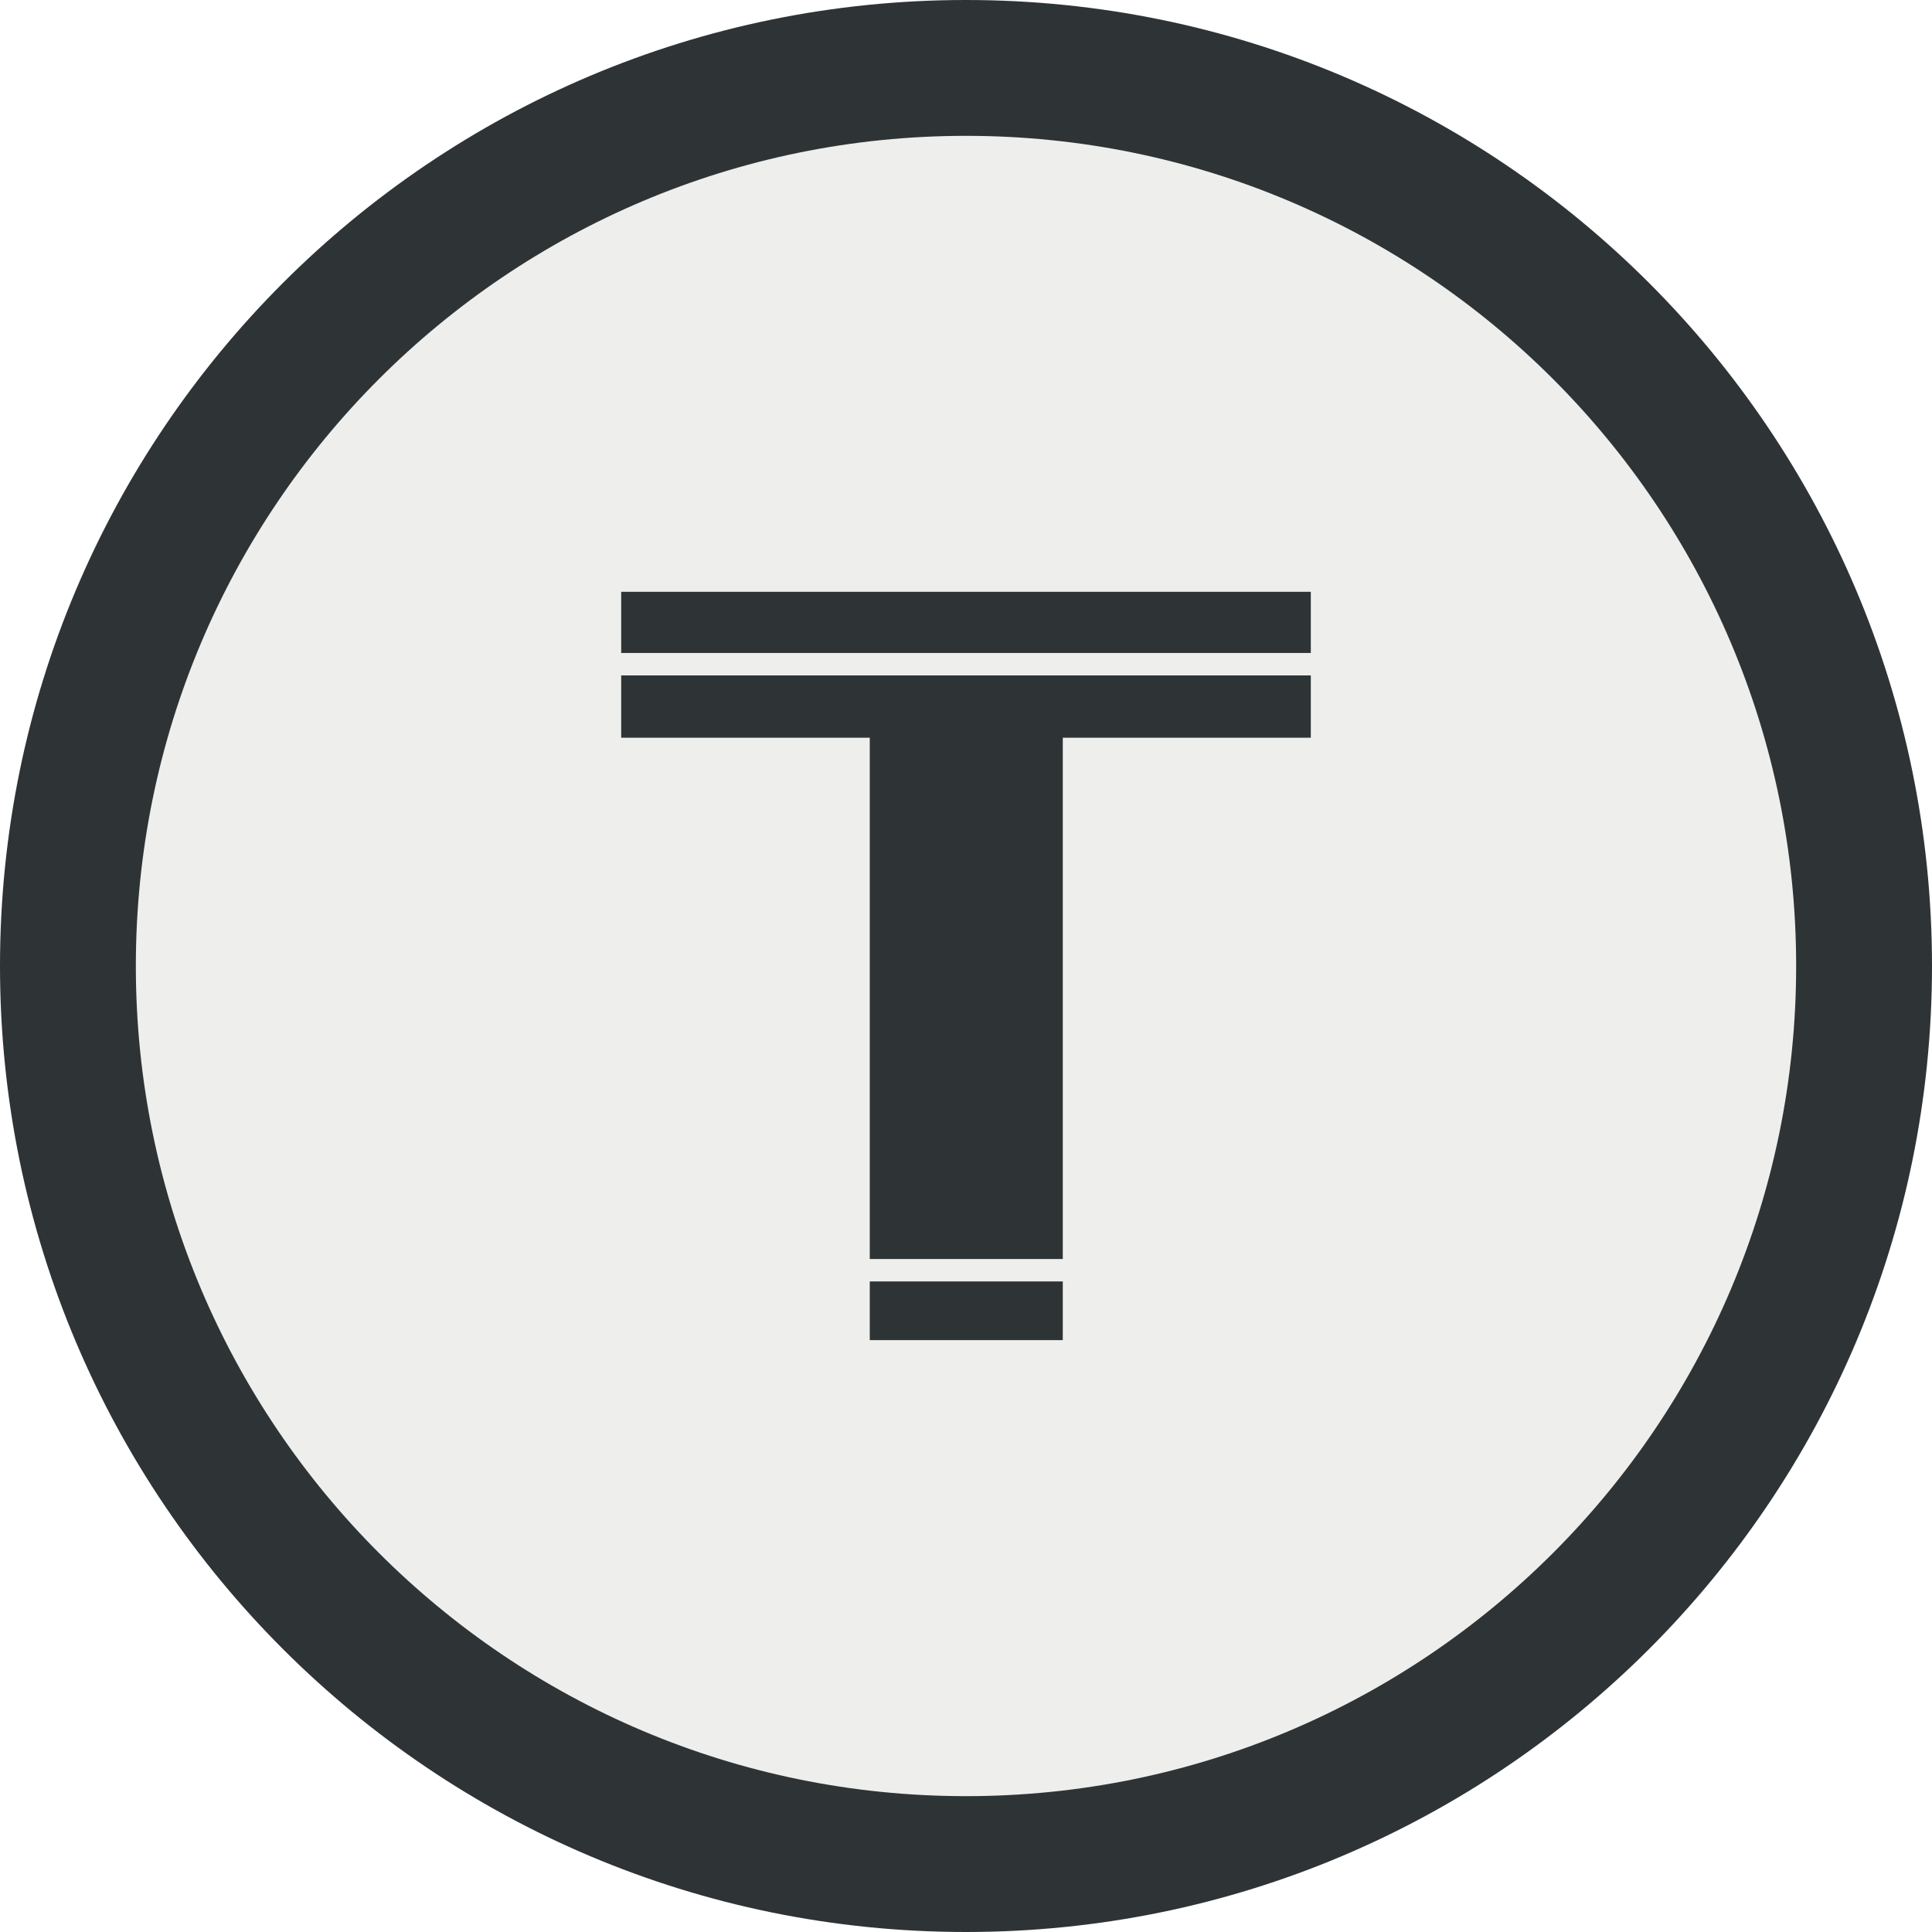
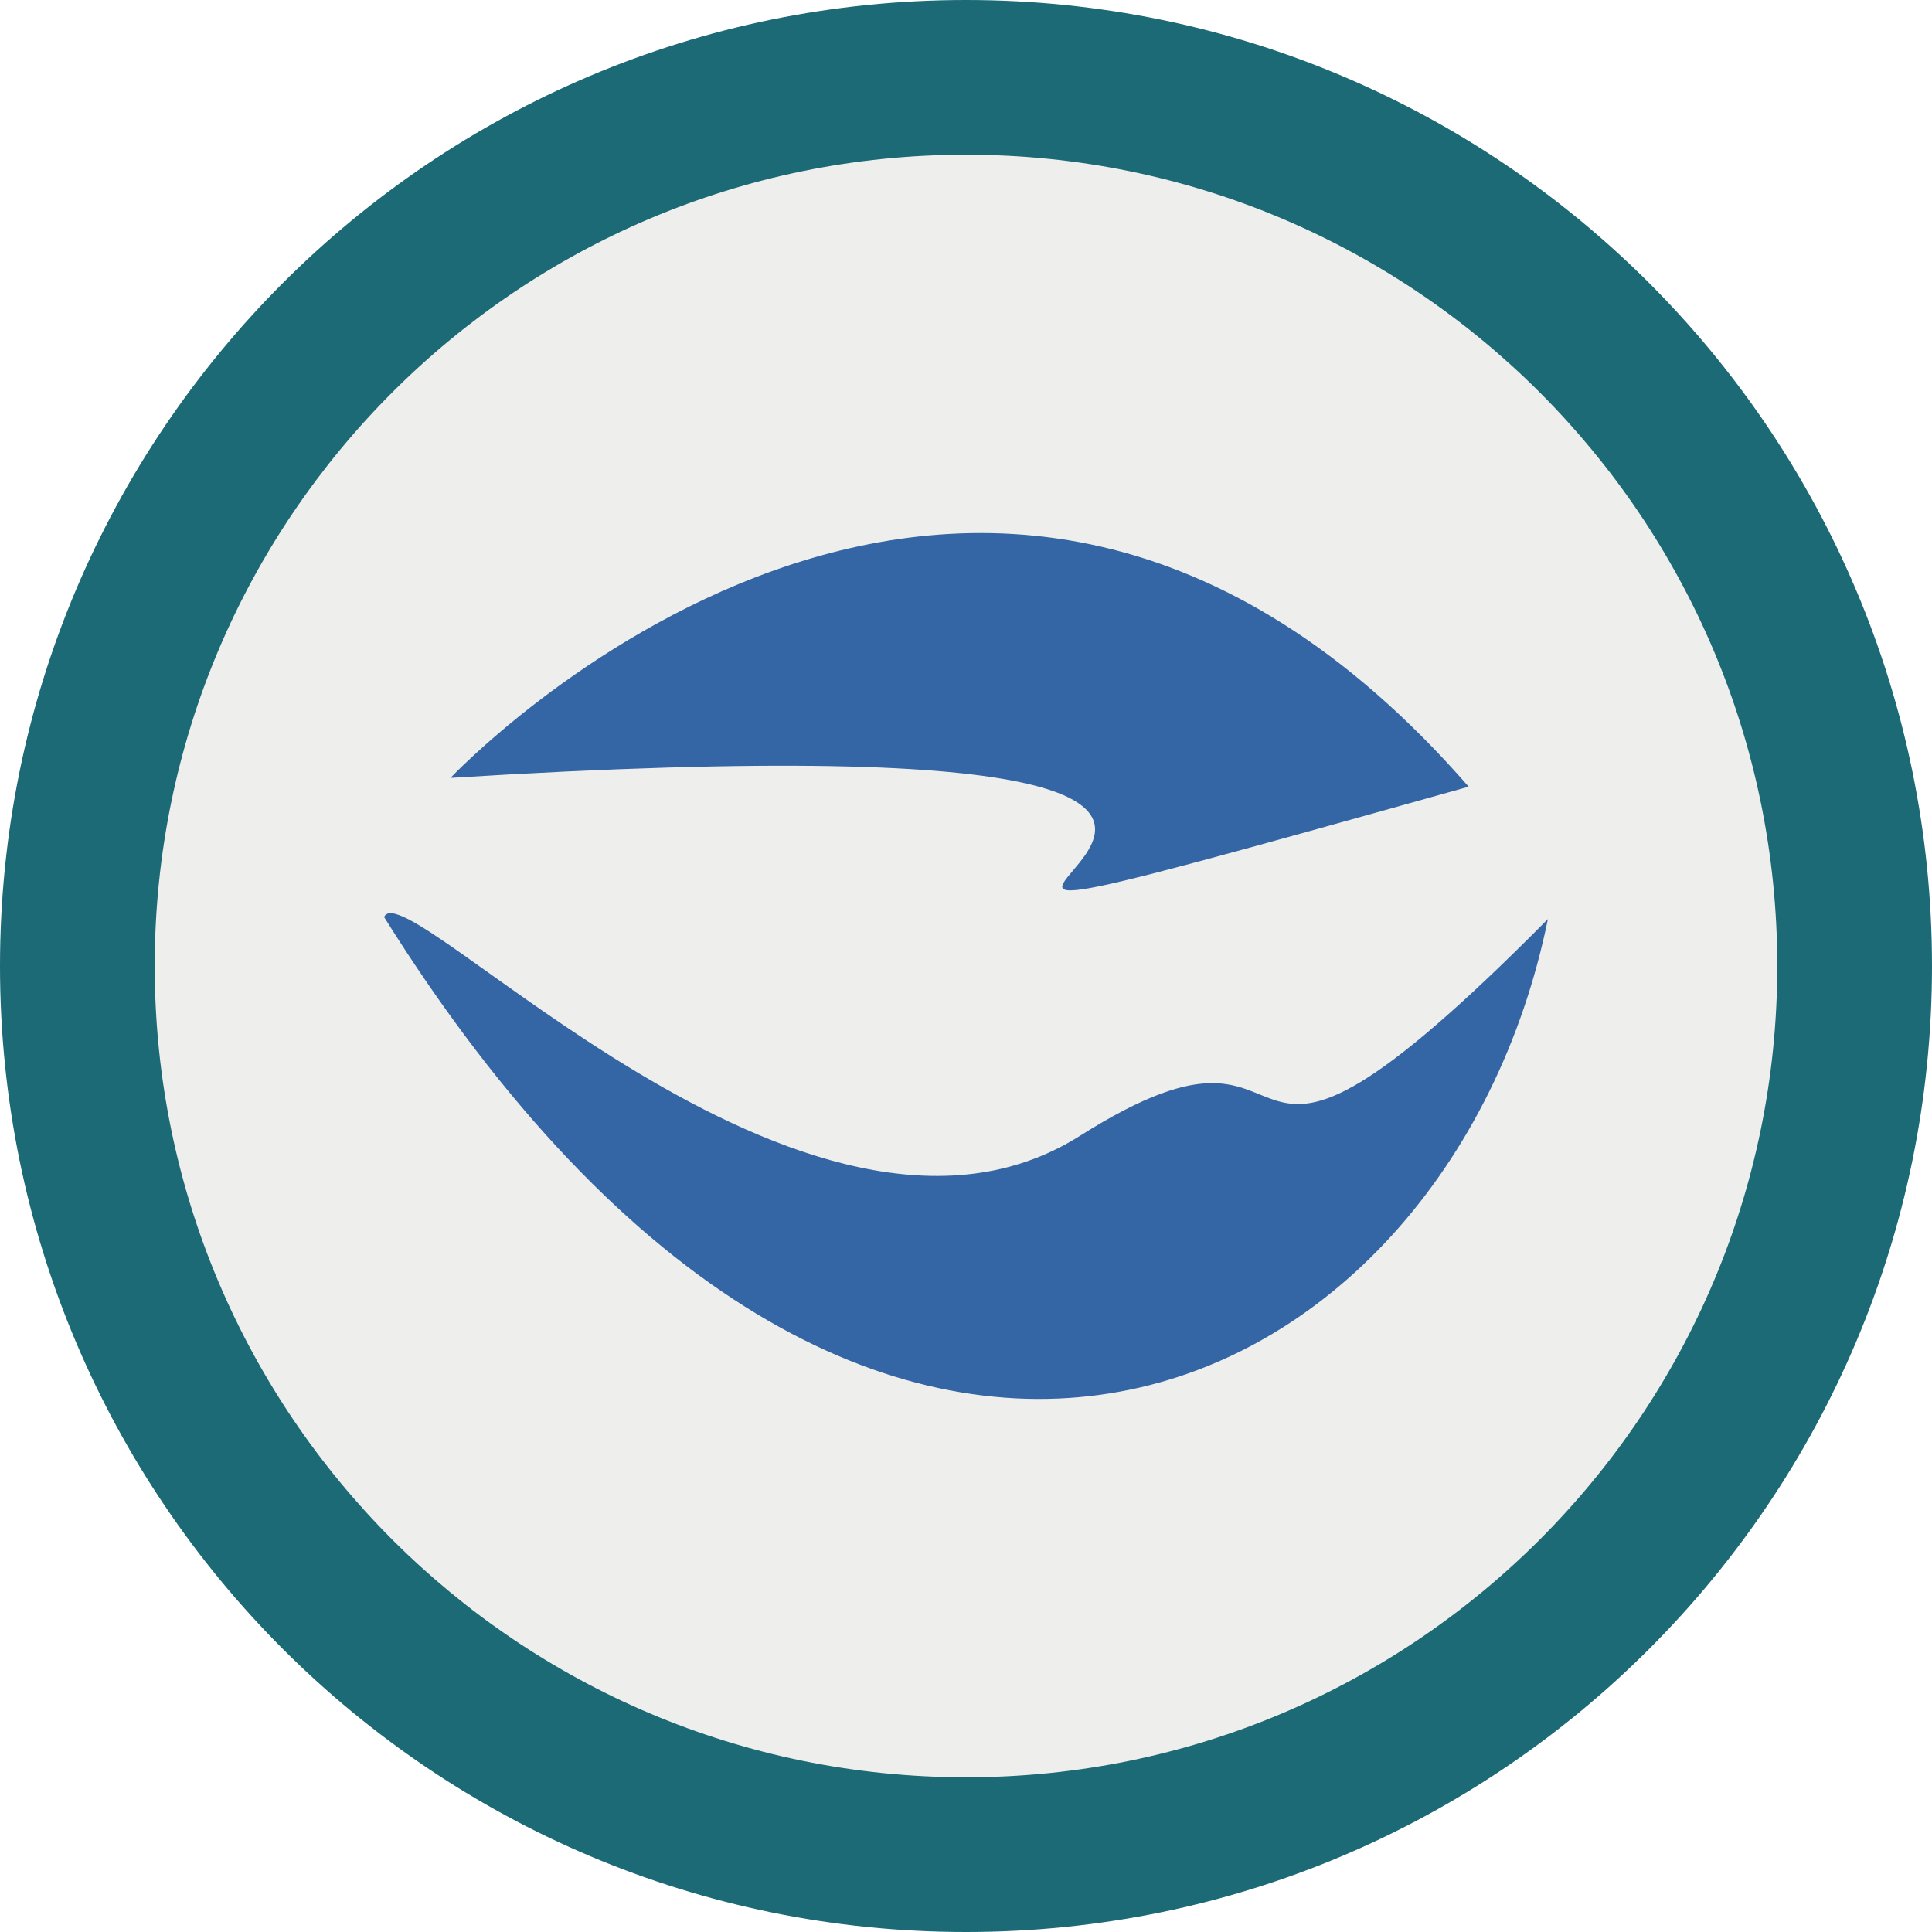
<svg xmlns="http://www.w3.org/2000/svg" width="512" height="512" viewBox="0 0 512 512" version="1.1" id="svg5">
  <defs id="defs2">
+     <rect x="144.519" y="126.893" width="272.229" height="213.458" id="rect26728" />
+     <rect x="169.263" y="143.575" width="198.87" height="246.813" id="rect4168" />
    <rect x="105.574" y="132.472" width="319.542" height="247.055" id="rect21320" />
    <rect x="158.155" y="139.278" width="220.913" height="277.264" id="rect9560" />
    <rect x="126.738" y="111.018" width="261.022" height="314.573" id="rect6936" />
    <rect x="108.988" y="358.477" width="379.532" height="157.147" id="rect6712" />
    <filter style="color-interpolation-filters:sRGB;" id="filter814" x="0" y="0" width="1" height="1">
      <feColorMatrix values="1 0 0 0.248 -0 0 1 0 0.248 -0 0 0 1 0.248 -0 0 0 0 1 0" id="feColorMatrix812" result="fbSourceGraphic" />
      <feColorMatrix result="fbSourceGraphicAlpha" in="fbSourceGraphic" values="0 0 0 -1 0 0 0 0 -1 0 0 0 0 -1 0 0 0 0 1 0" id="feColorMatrix834" />
      <feColorMatrix id="feColorMatrix836" values="1 0 0 0.248 -0 0 1 0 0.248 -0 0 0 1 0.248 -0 0 0 0 1 0" in="fbSourceGraphic" result="fbSourceGraphic" />
      <feColorMatrix result="fbSourceGraphicAlpha" in="fbSourceGraphic" values="0 0 0 -1 0 0 0 0 -1 0 0 0 0 -1 0 0 0 0 1 0" id="feColorMatrix1054" />
      <feColorMatrix id="feColorMatrix1056" values="1 0 0 -0.243 -0 0 1 0 -0.243 -0 0 0 1 -0.243 -0 0 0 0 1 0" in="fbSourceGraphic" result="fbSourceGraphic" />
      <feColorMatrix result="fbSourceGraphicAlpha" in="fbSourceGraphic" values="0 0 0 -1 0 0 0 0 -1 0 0 0 0 -1 0 0 0 0 1 0" id="feColorMatrix1005" />
      <feColorMatrix id="feColorMatrix1007" values="1 0 0 -0.067 -0 0 1 0 -0.067 -0 0 0 1 -0.067 -0 0 0 0 1 0" in="fbSourceGraphic" result="fbSourceGraphic" />
      <feColorMatrix result="fbSourceGraphicAlpha" in="fbSourceGraphic" values="0 0 0 -1 0 0 0 0 -1 0 0 0 0 -1 0 0 0 0 1 0" id="feColorMatrix1256" />
      <feColorMatrix id="feColorMatrix1258" values="0.21 0.72 0.072 0 0 0.21 0.72 0.072 0 0 0.21 0.72 0.072 0 0 0 0 0 1 0 " in="fbSourceGraphic" />
    </filter>
    <filter style="color-interpolation-filters:sRGB;" id="filter1262" x="0" y="0" width="1" height="1">
      <feColorMatrix values="0.21 0.72 0.072 0 0 0.21 0.72 0.072 0 0 0.21 0.72 0.072 0 0 0 0 0 1 0 " id="feColorMatrix1260" result="fbSourceGraphic" />
      <feColorMatrix result="fbSourceGraphicAlpha" in="fbSourceGraphic" values="0 0 0 -1 0 0 0 0 -1 0 0 0 0 -1 0 0 0 0 1 0" id="feColorMatrix1804" />
      <feColorMatrix id="feColorMatrix1806" values="1 0 0 0.209 -0 0 1 0 0.209 -0 0 0 1 0.209 -0 0 0 0 1 0" in="fbSourceGraphic" />
    </filter>
    <filter style="color-interpolation-filters:sRGB;" id="filter1266" x="0" y="0" width="1" height="1">
      <feColorMatrix values="0.21 0.72 0.072 0 0 0.21 0.72 0.072 0 0 0.21 0.72 0.072 0 0 0 0 0 1 0 " id="feColorMatrix1264" result="fbSourceGraphic" />
      <feColorMatrix result="fbSourceGraphicAlpha" in="fbSourceGraphic" values="0 0 0 -1 0 0 0 0 -1 0 0 0 0 -1 0 0 0 0 1 0" id="feColorMatrix2035" />
      <feColorMatrix id="feColorMatrix2037" values="1 0 0 0.087 -0 0 1 0 0.087 -0 0 0 1 0.087 -0 0 0 0 1 0" in="fbSourceGraphic" />
    </filter>
    <filter style="color-interpolation-filters:sRGB;" id="filter1270" x="0" y="0" width="1" height="1">
      <feColorMatrix values="0.21 0.72 0.072 0 0 0.21 0.72 0.072 0 0 0.21 0.72 0.072 0 0 0 0 0 1 0 " id="feColorMatrix1268" result="fbSourceGraphic" />
      <feColorMatrix result="fbSourceGraphicAlpha" in="fbSourceGraphic" values="0 0 0 -1 0 0 0 0 -1 0 0 0 0 -1 0 0 0 0 1 0" id="feColorMatrix2039" />
      <feColorMatrix id="feColorMatrix2041" values="1 0 0 0.087 -0 0 1 0 0.087 -0 0 0 1 0.087 -0 0 0 0 1 0" in="fbSourceGraphic" />
    </filter>
    <filter style="color-interpolation-filters:sRGB;" id="filter2363" x="0" y="0" width="1" height="1">
      <feColorMatrix values="1 0 0 0 0 1 0 0 0 0 1 0 0 0 0 0 0 0 0 1 " type="matrix" result="r" in="SourceGraphic" id="feColorMatrix2335" />
      <feColorMatrix values="0 1 0 0 0 0 1 0 0 0 0 1 0 0 0 0 0 0 0 1 " type="matrix" result="g" in="SourceGraphic" id="feColorMatrix2337" />
      <feColorMatrix values="0 0 1 0 0 0 0 1 0 0 0 0 1 0 0 0 0 0 0 1 " type="matrix" result="b" in="SourceGraphic" id="feColorMatrix2339" />
      <feBlend result="minrg" in="r" mode="darken" in2="g" id="feBlend2341" />
      <feBlend result="p" in="minrg" mode="darken" in2="b" id="feBlend2343" />
      <feBlend result="maxrg" in="r" mode="lighten" in2="g" id="feBlend2345" />
      <feBlend result="q" in="maxrg" mode="lighten" in2="b" id="feBlend2347" />
      <feComponentTransfer result="q2" in="q" id="feComponentTransfer2351">
        <feFuncR slope="0" type="linear" id="feFuncR2349" />
      </feComponentTransfer>
      <feBlend result="pq" in="p" mode="lighten" in2="q2" id="feBlend2353" />
      <feColorMatrix values="-1 1 0 0 0 -1 1 0 0 0 -1 1 0 0 0 0 0 0 0 1 " type="matrix" result="qminp" in="pq" id="feColorMatrix2355" />
      <feComposite k3="1" operator="arithmetic" result="qminpc" in="qminp" in2="qminp" id="feComposite2357" />
      <feBlend result="result2" in2="SourceGraphic" mode="screen" id="feBlend2359" />
      <feComposite operator="in" in="result2" in2="SourceGraphic" result="fbSourceGraphic" id="feComposite2361" />
      <feColorMatrix result="fbSourceGraphicAlpha" in="fbSourceGraphic" values="0 0 0 -1 0 0 0 0 -1 0 0 0 0 -1 0 0 0 0 1 0" id="feColorMatrix3309" />
      <feColorMatrix id="feColorMatrix3311" values="1.05 0 0 0.04 -0.025 0 1.05 0 0.04 -0.025 0 0 1.05 0.04 -0.025 0 0 0 1 0" in="fbSourceGraphic" />
    </filter>
    <filter style="color-interpolation-filters:sRGB;" id="filter830" x="0" y="0" width="1" height="1">
      <feComponentTransfer in="blur" result="component" id="feComponentTransfer828">
        <feFuncR type="gamma" amplitude="0.6" exponent="1" offset="0" id="feFuncR822" />
        <feFuncG type="gamma" amplitude="0.6" exponent="1" offset="0" id="feFuncG824" />
        <feFuncB type="gamma" amplitude="0.6" exponent="1" offset="0" id="feFuncB826" />
      </feComponentTransfer>
    </filter>
    <filter style="color-interpolation-filters:sRGB;" id="filter840" x="0" y="0" width="1" height="1">
      <feComponentTransfer in="blur" result="component" id="feComponentTransfer838">
        <feFuncR type="gamma" amplitude="0.6" exponent="1" offset="0" id="feFuncR832" />
        <feFuncG type="gamma" amplitude="0.6" exponent="1" offset="0" id="feFuncG834" />
        <feFuncB type="gamma" amplitude="0.6" exponent="1" offset="0" id="feFuncB836" />
      </feComponentTransfer>
    </filter>
    <filter style="color-interpolation-filters:sRGB;" id="filter850" x="0" y="0" width="1" height="1">
      <feComponentTransfer in="blur" result="component" id="feComponentTransfer848">
        <feFuncR type="gamma" amplitude="0.6" exponent="1" offset="0" id="feFuncR842" />
        <feFuncG type="gamma" amplitude="0.6" exponent="1" offset="0" id="feFuncG844" />
        <feFuncB type="gamma" amplitude="0.6" exponent="1" offset="0" id="feFuncB846" />
      </feComponentTransfer>
    </filter>
  </defs>
-   <g id="layer1">
-     <path style="fill:#2e3436;fill-rule:evenodd" id="path53" d="M 512,256.003 A 256,256 0 0 1 255.998,512 256,256 0 0 1 0,255.998 256,256 0 0 1 256.001,0 256,256 0 0 1 512,256 H 256 Z" />
-     <path style="fill:#eeeeec;fill-rule:evenodd" id="path126" d="M 476,256.003 A 220,220 0 0 1 255.998,476 220,220 0 0 1 36,255.999 220,220 0 0 1 256.001,36 220,220 0 0 1 476,256 H 256 Z" />
-     <text xml:space="preserve" id="text6934" style="font-style:normal;font-weight:normal;font-size:40px;line-height:1.25;font-family:sans-serif;white-space:pre;shape-inside:url(#rect6936);fill:#000000;fill-opacity:1;stroke:none" />
-     <rect style="opacity:1;fill:#eeeeec;fill-opacity:1;stroke:#3e3e3e;stroke-width:0;stroke-miterlimit:4;stroke-dasharray:none" id="rect31099" width="4.192" height="1.689" x="367.553" y="126.627" />
-   </g>
+   <path style="fill:#1c6a76;fill-rule:evenodd;fill-opacity:1" id="path53" d="M 512,256.003 A 256,256 0 0 1 255.998,512 256,256 0 0 1 0,255.998 256,256 0 0 1 256.001,0 256,256 0 0 1 512,256 H 256 Z" />
+   <path style="fill:#eeeeec;fill-rule:evenodd;stroke-width:0.977" id="path126" d="M 471,256.003 A 215,215 0 0 1 255.998,471 215,215 0 0 1 41,255.999 215,215 0 0 1 256.001,41 215,215 0 0 1 471,256 H 256 Z" />
+   <text xml:space="preserve" id="text6934" style="font-style:normal;font-weight:normal;font-size:40px;line-height:1.25;font-family:sans-serif;white-space:pre;shape-inside:url(#rect6936);fill:#000000;fill-opacity:1;stroke:none" />
+   <rect style="fill:#eeeeec;fill-opacity:1;stroke:#3e3e3e;stroke-width:0;stroke-miterlimit:4;stroke-dasharray:none" id="rect31099" width="4.192" height="1.689" x="367.553" y="126.627" />
  <g id="layer4" />
  <g id="layer2" />
-   <g id="layer3">
-     <g id="g897" transform="translate(-7.6293946e-6,-53.2751)">
-       <text xml:space="preserve" id="text21318" style="font-style:normal;font-variant:normal;font-weight:bold;font-stretch:normal;font-size:144px;line-height:1.25;font-family:'DejaVu Sans';-inkscape-font-specification:'DejaVu Sans, Bold';font-variant-ligatures:normal;font-variant-caps:normal;font-variant-numeric:normal;font-variant-east-asian:normal;white-space:pre;shape-inside:url(#rect21320);fill:#2e3436;fill-opacity:1;stroke:none" transform="matrix(1.888962,0,0,1.888962,-36.13245,-82.47797)">
-         <tspan x="105.574" y="259.879" id="tspan1149">T</tspan>
-       </text>
-       <rect style="fill:#eeeeec;fill-opacity:1;stroke:#3e3e3e;stroke-width:0" id="rect14124" width="239.622" height="5.946" x="136.189" y="226.321" ry="1.1440212e-06" />
-       <rect style="fill:#eeeeec;fill-opacity:1;stroke:#3e3e3e;stroke-width:0" id="rect14124-9" width="124.938" height="5.946" x="193.531" y="386.923" ry="1.1440212e-06" />
-     </g>
+   <g id="g48280" transform="rotate(-44.96129,194.5437,216.3283)">
+     <path style="fill:#3465a4;fill-opacity:1;stroke:none;stroke-width:2.748px;stroke-linecap:butt;stroke-linejoin:miter;stroke-opacity:1" d="M 337.832,348.331 C 103.601,216.905 409.813,386.453 148.561,156.018 c 0,0 202.667,-6.108 189.271,192.313 z" id="path40017" />
+     <path style="fill:#3465a4;stroke:none;stroke-width:1px;stroke-linecap:butt;stroke-linejoin:miter;stroke-opacity:1" d="M 327.897,387.995 C 193.186,388.674 279.31,358.894 199.603,341.021 116.298,322.341 123.072,164.287 110.041,169.687 55.731,405.826 216.974,461.481 327.897,387.995 Z" id="path40801" />
  </g>
</svg>
